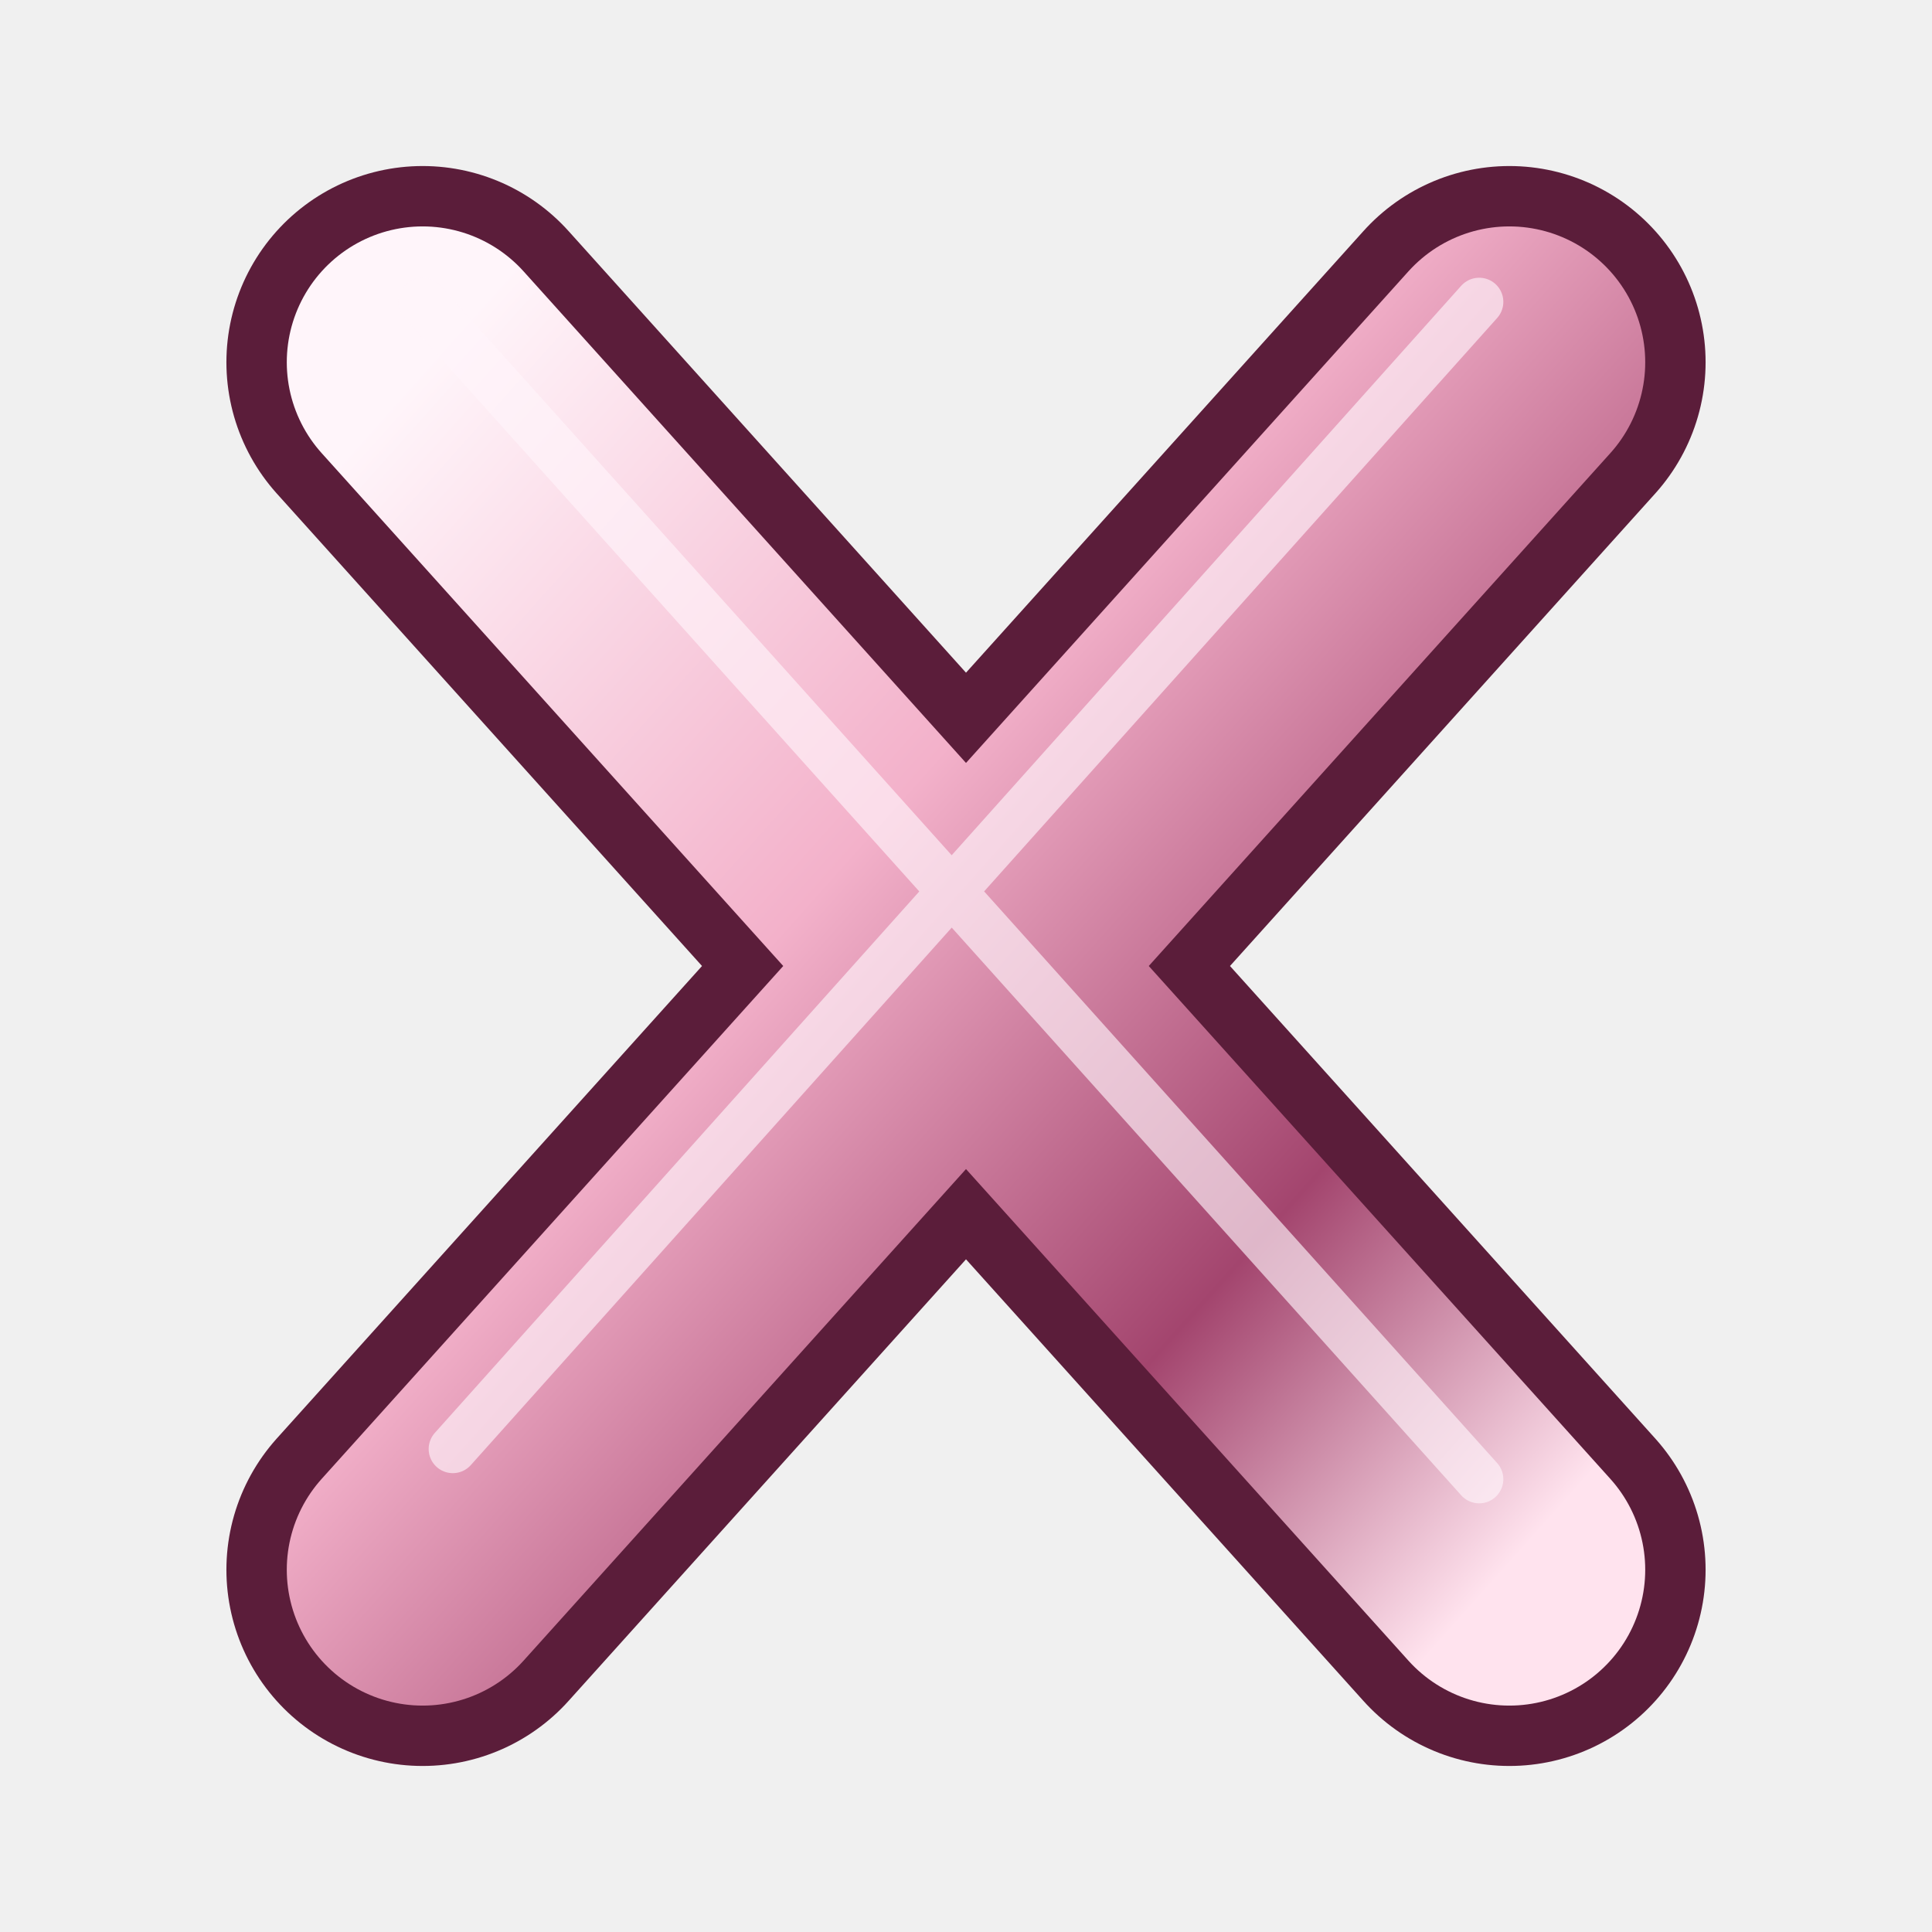
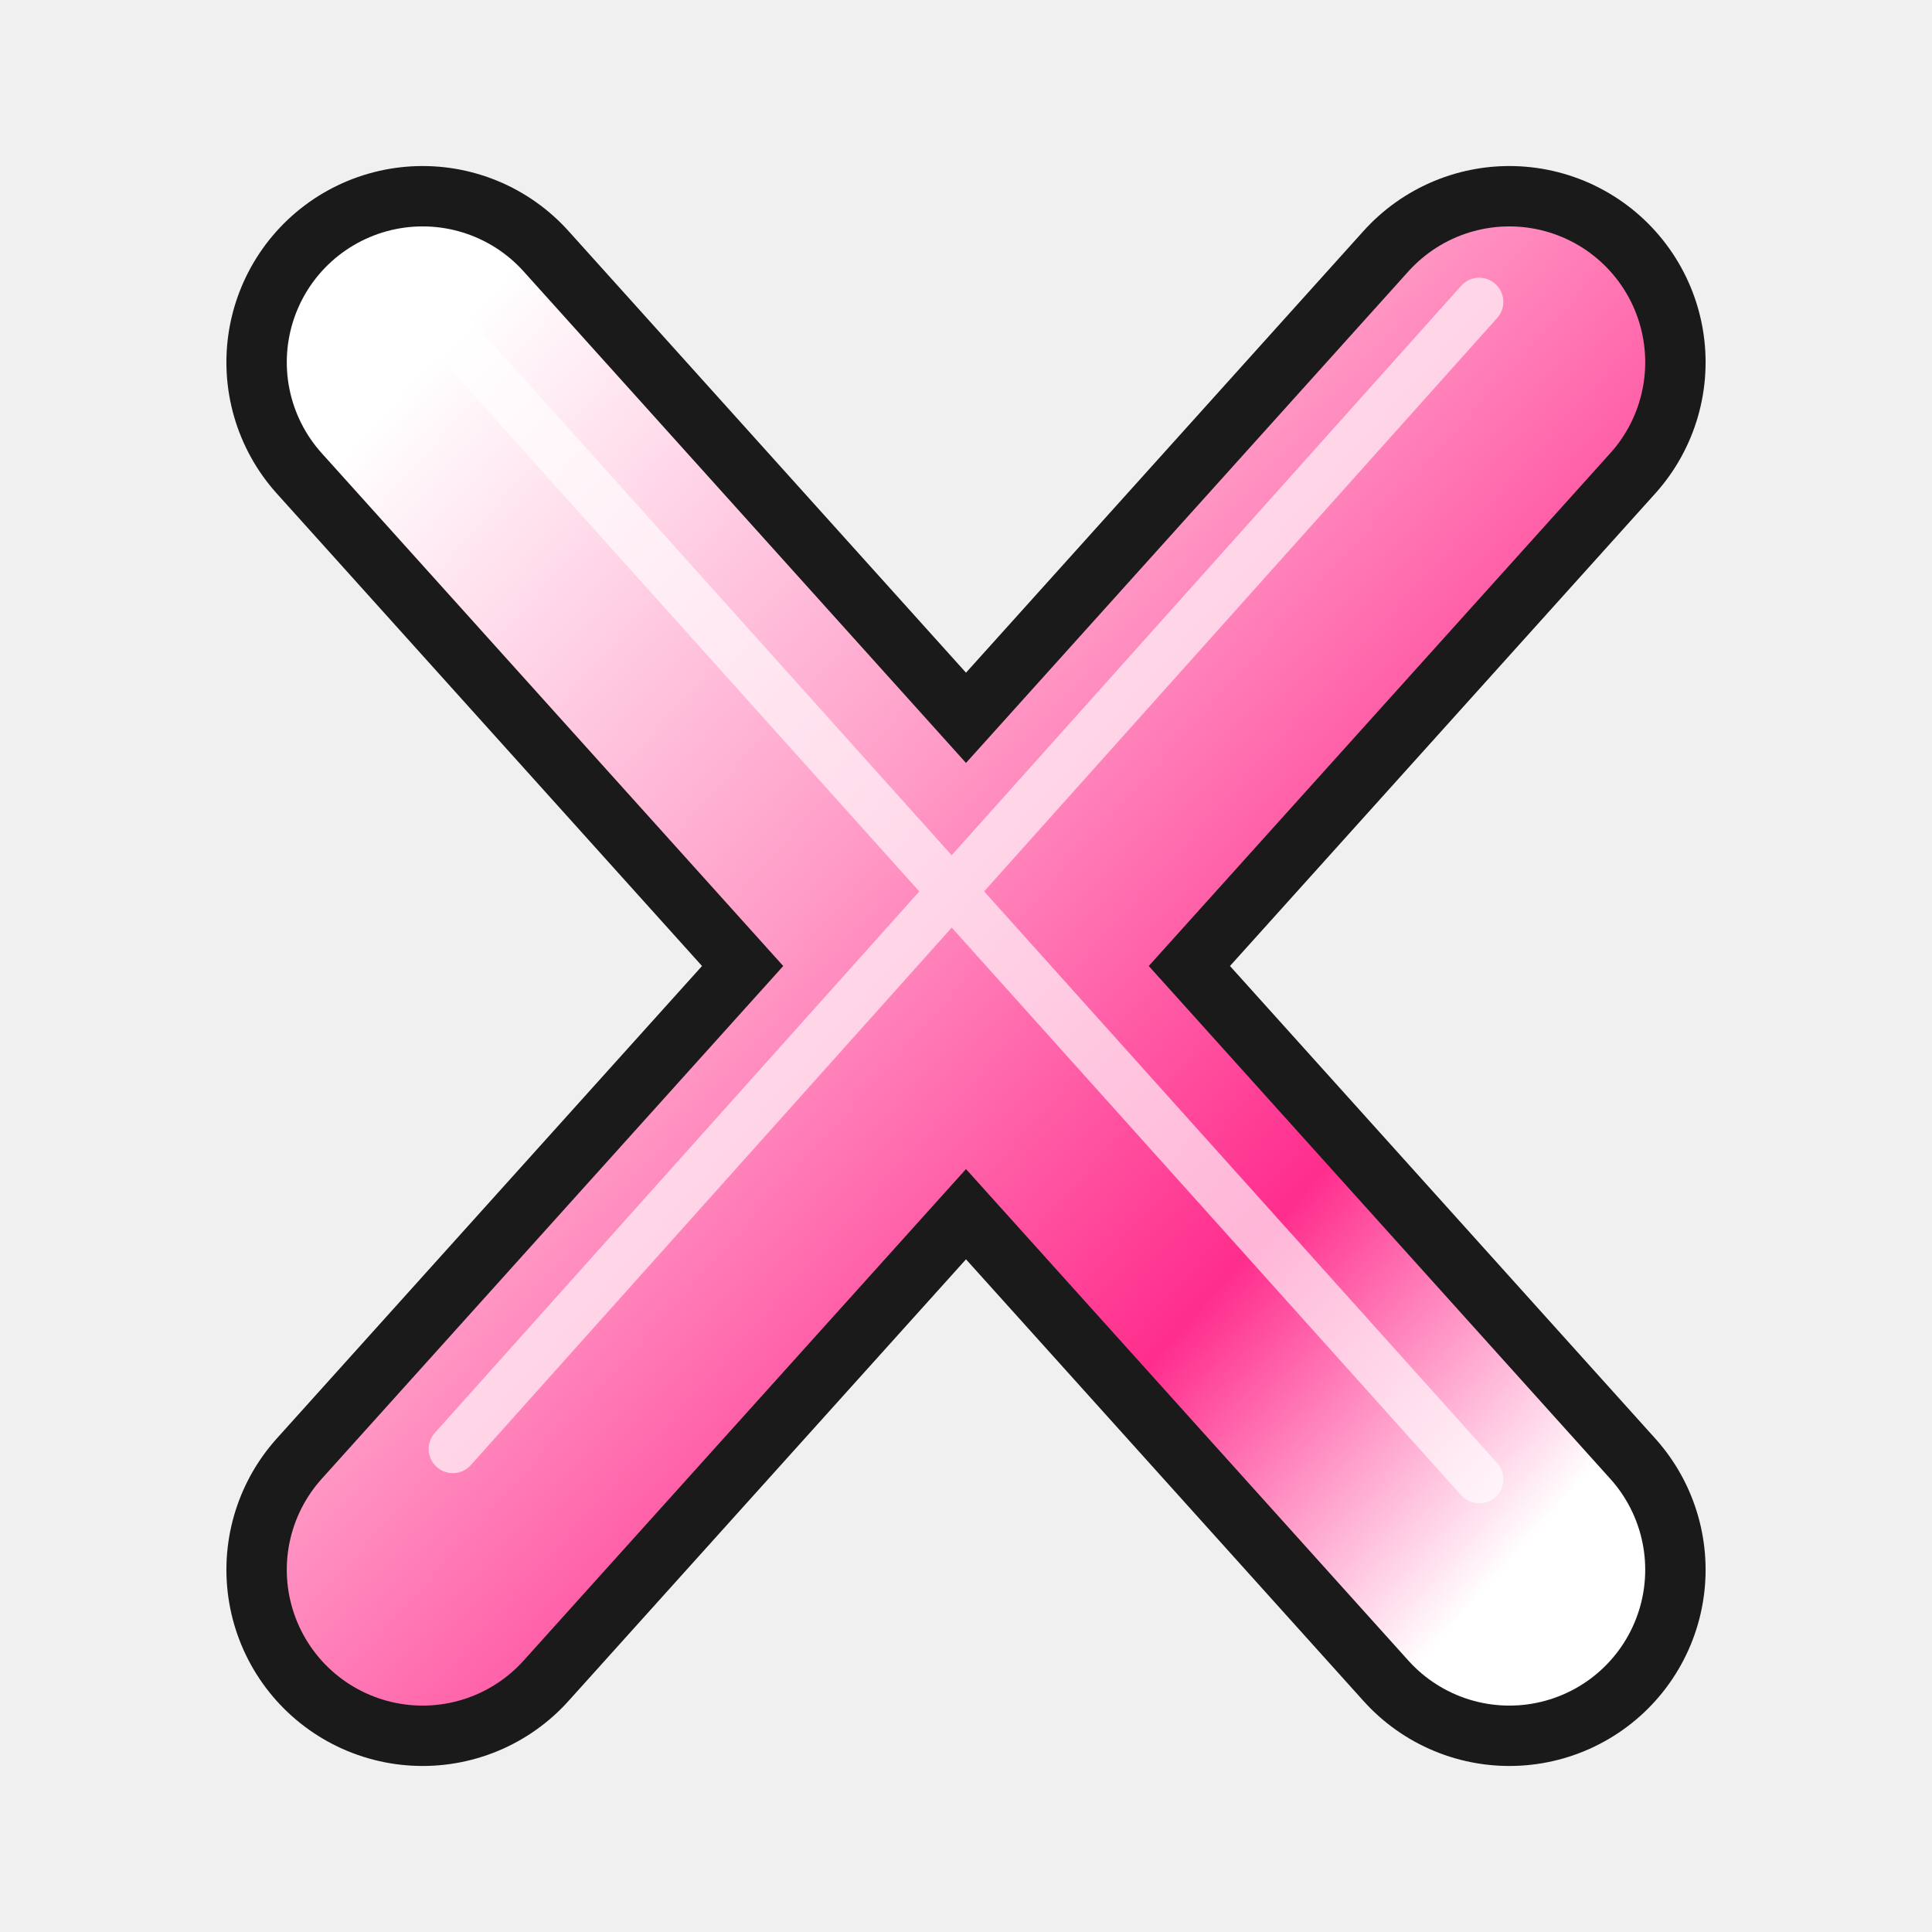
<svg xmlns="http://www.w3.org/2000/svg" viewBox="0 0 64 64">
  <defs>
    <linearGradient id="x" x2="1" y2="1">
-       <stop stop-color="#fff5fa" />
-       <stop offset=".4" stop-color="#f3b1ca" />
-       <stop offset=".75" stop-color="#a3456e" />
-       <stop offset="1" stop-color="#ffe3ee" />
+       <stop stop-color="#FFFFFF" />
+       <stop offset=".4" stop-color="#FF9AC6" />
+       <stop offset=".75" stop-color="#FF2D8D" />
+       <stop offset="1" stop-color="#FFFFFF" />
    </linearGradient>
  </defs>
-   <path d="M14 12L50 52M50 12L14 52" fill="none" stroke="#5b1d3a" stroke-width="13" stroke-linecap="round" />
+   <path d="M14 12L50 52M50 12L14 52" fill="none" stroke="#1A1A1A" stroke-width="13" stroke-linecap="round" />
  <path d="M14 12L50 52M50 12L14 52" fill="none" stroke="url(#x)" stroke-width="9" stroke-linecap="round" />
-   <path d="M14 10L49 49M49 10L15 48" fill="none" stroke="#fff5fa" stroke-opacity=".65" stroke-width="1.6" stroke-linecap="round" />
+   <path d="M14 10L49 49M49 10L15 48" fill="none" stroke="#FFFFFF" stroke-opacity=".65" stroke-width="1.6" stroke-linecap="round" />
</svg>
